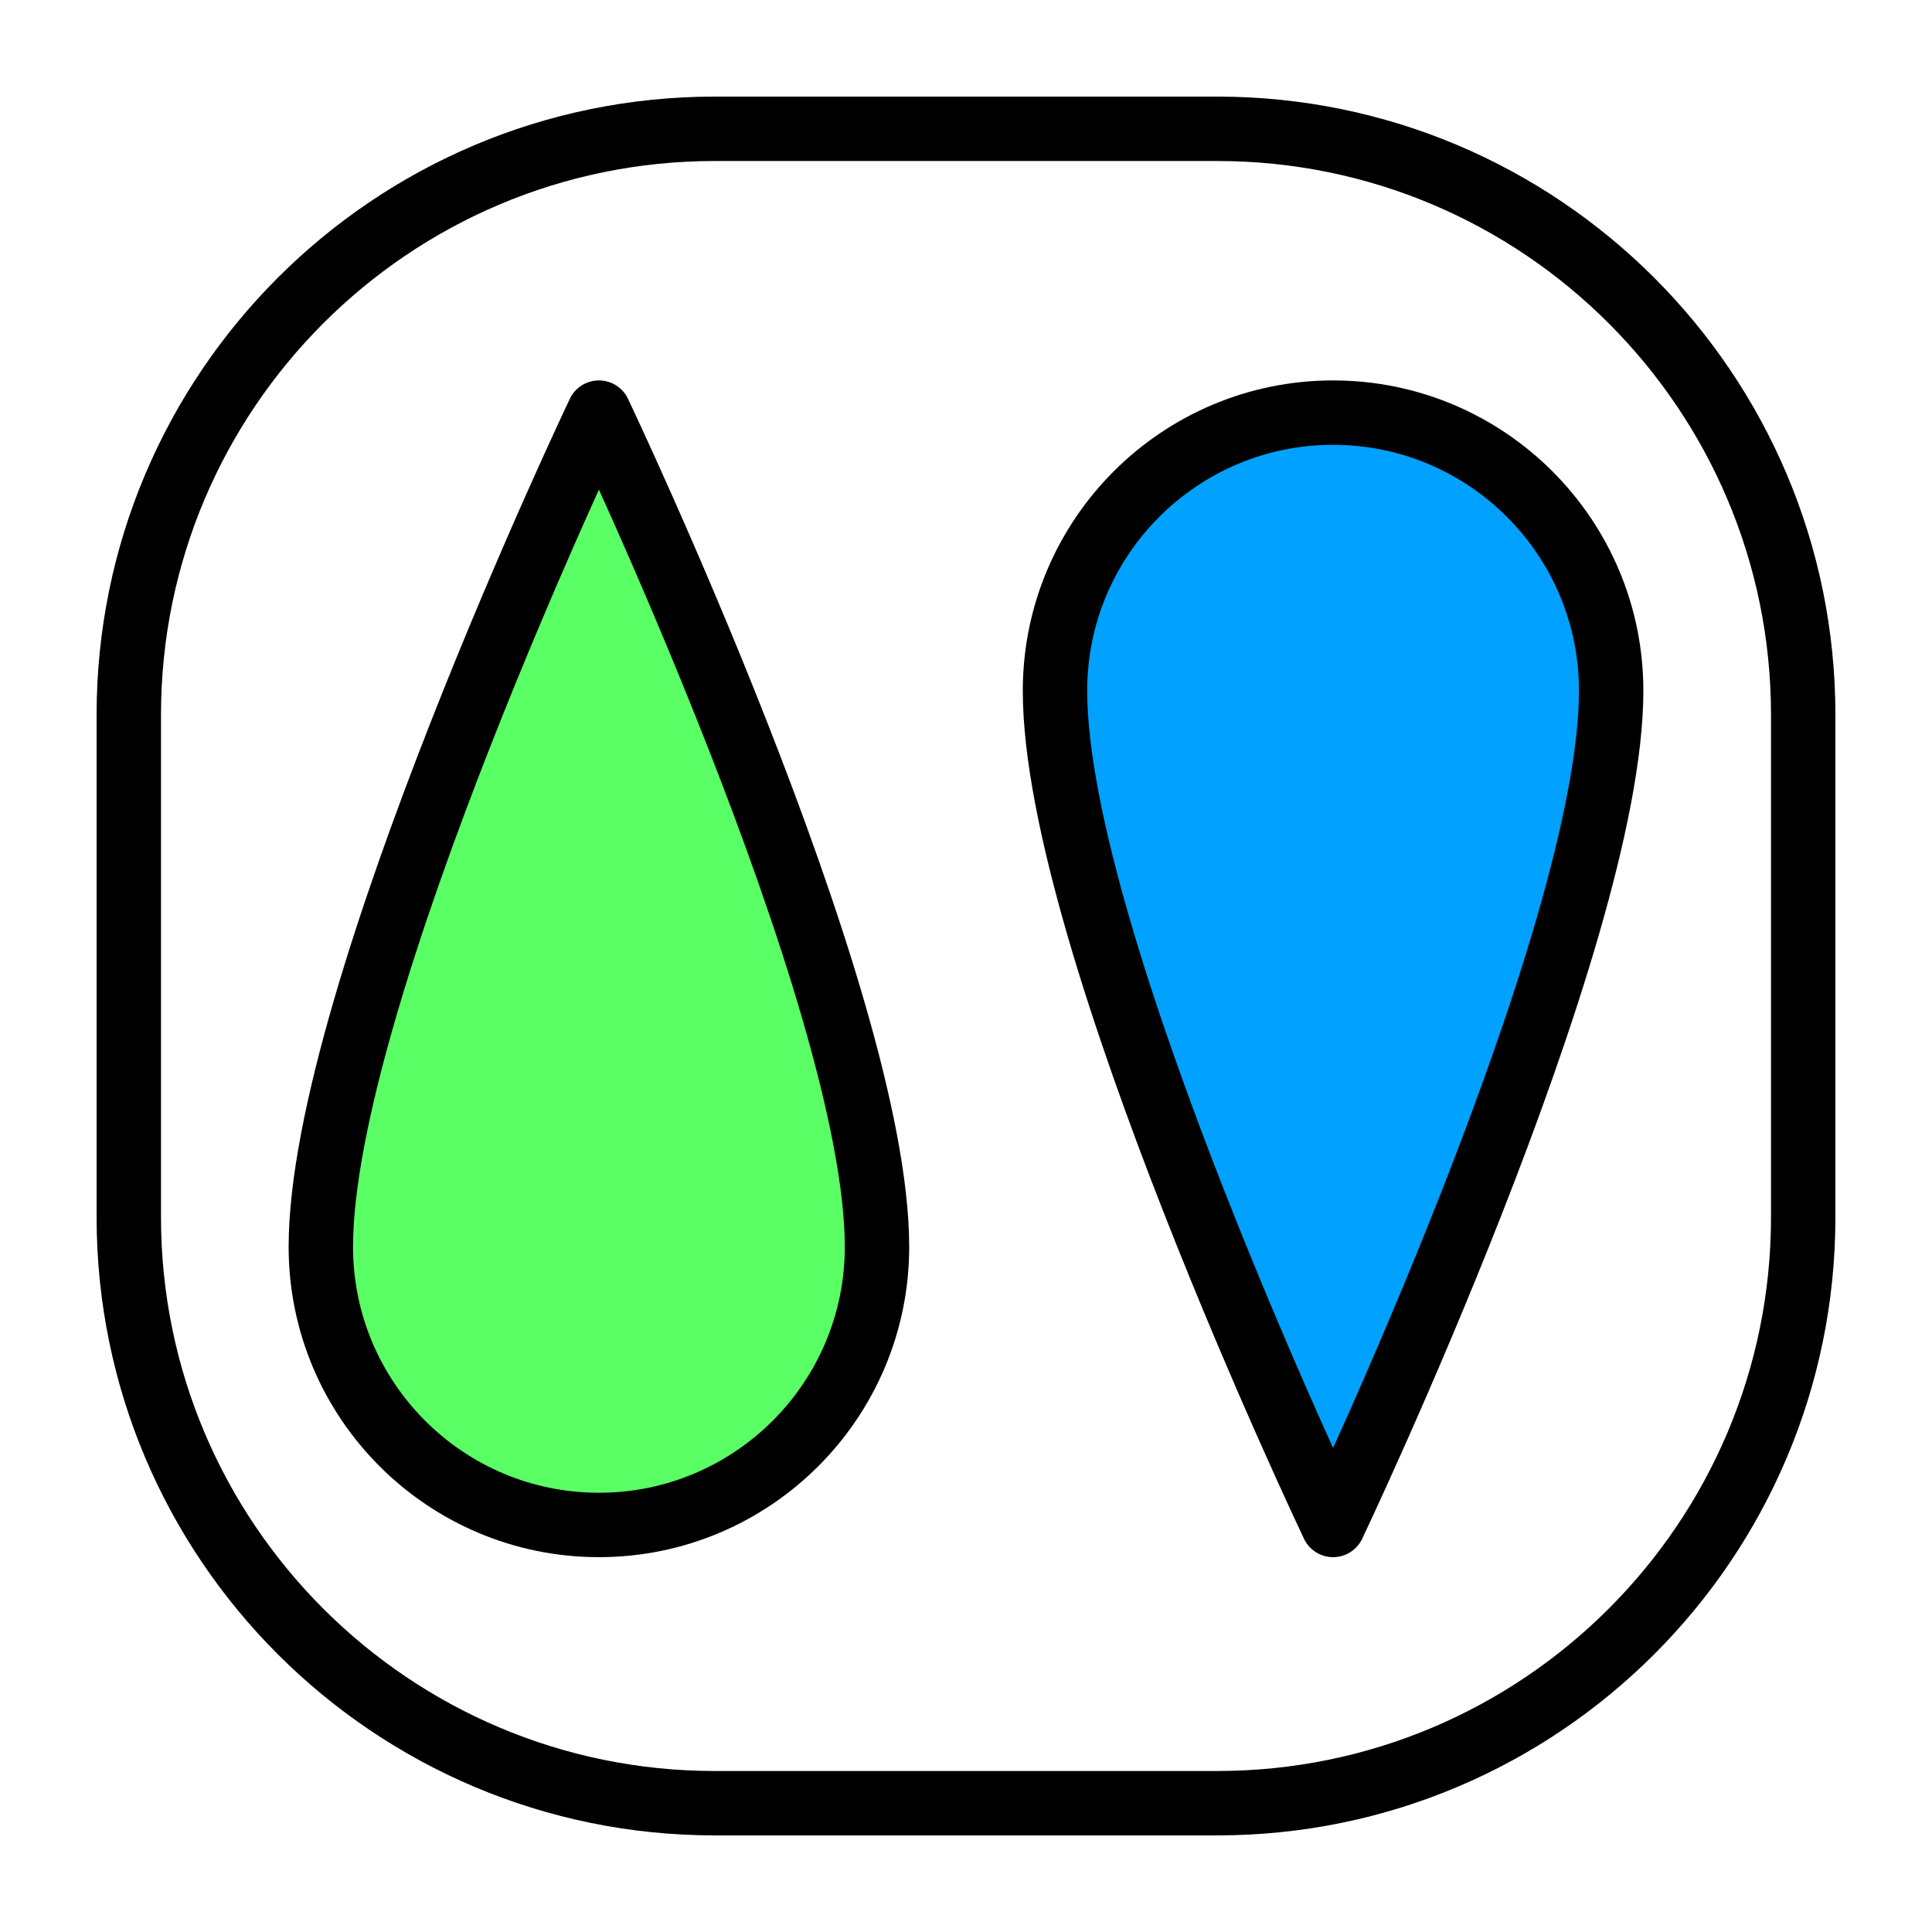
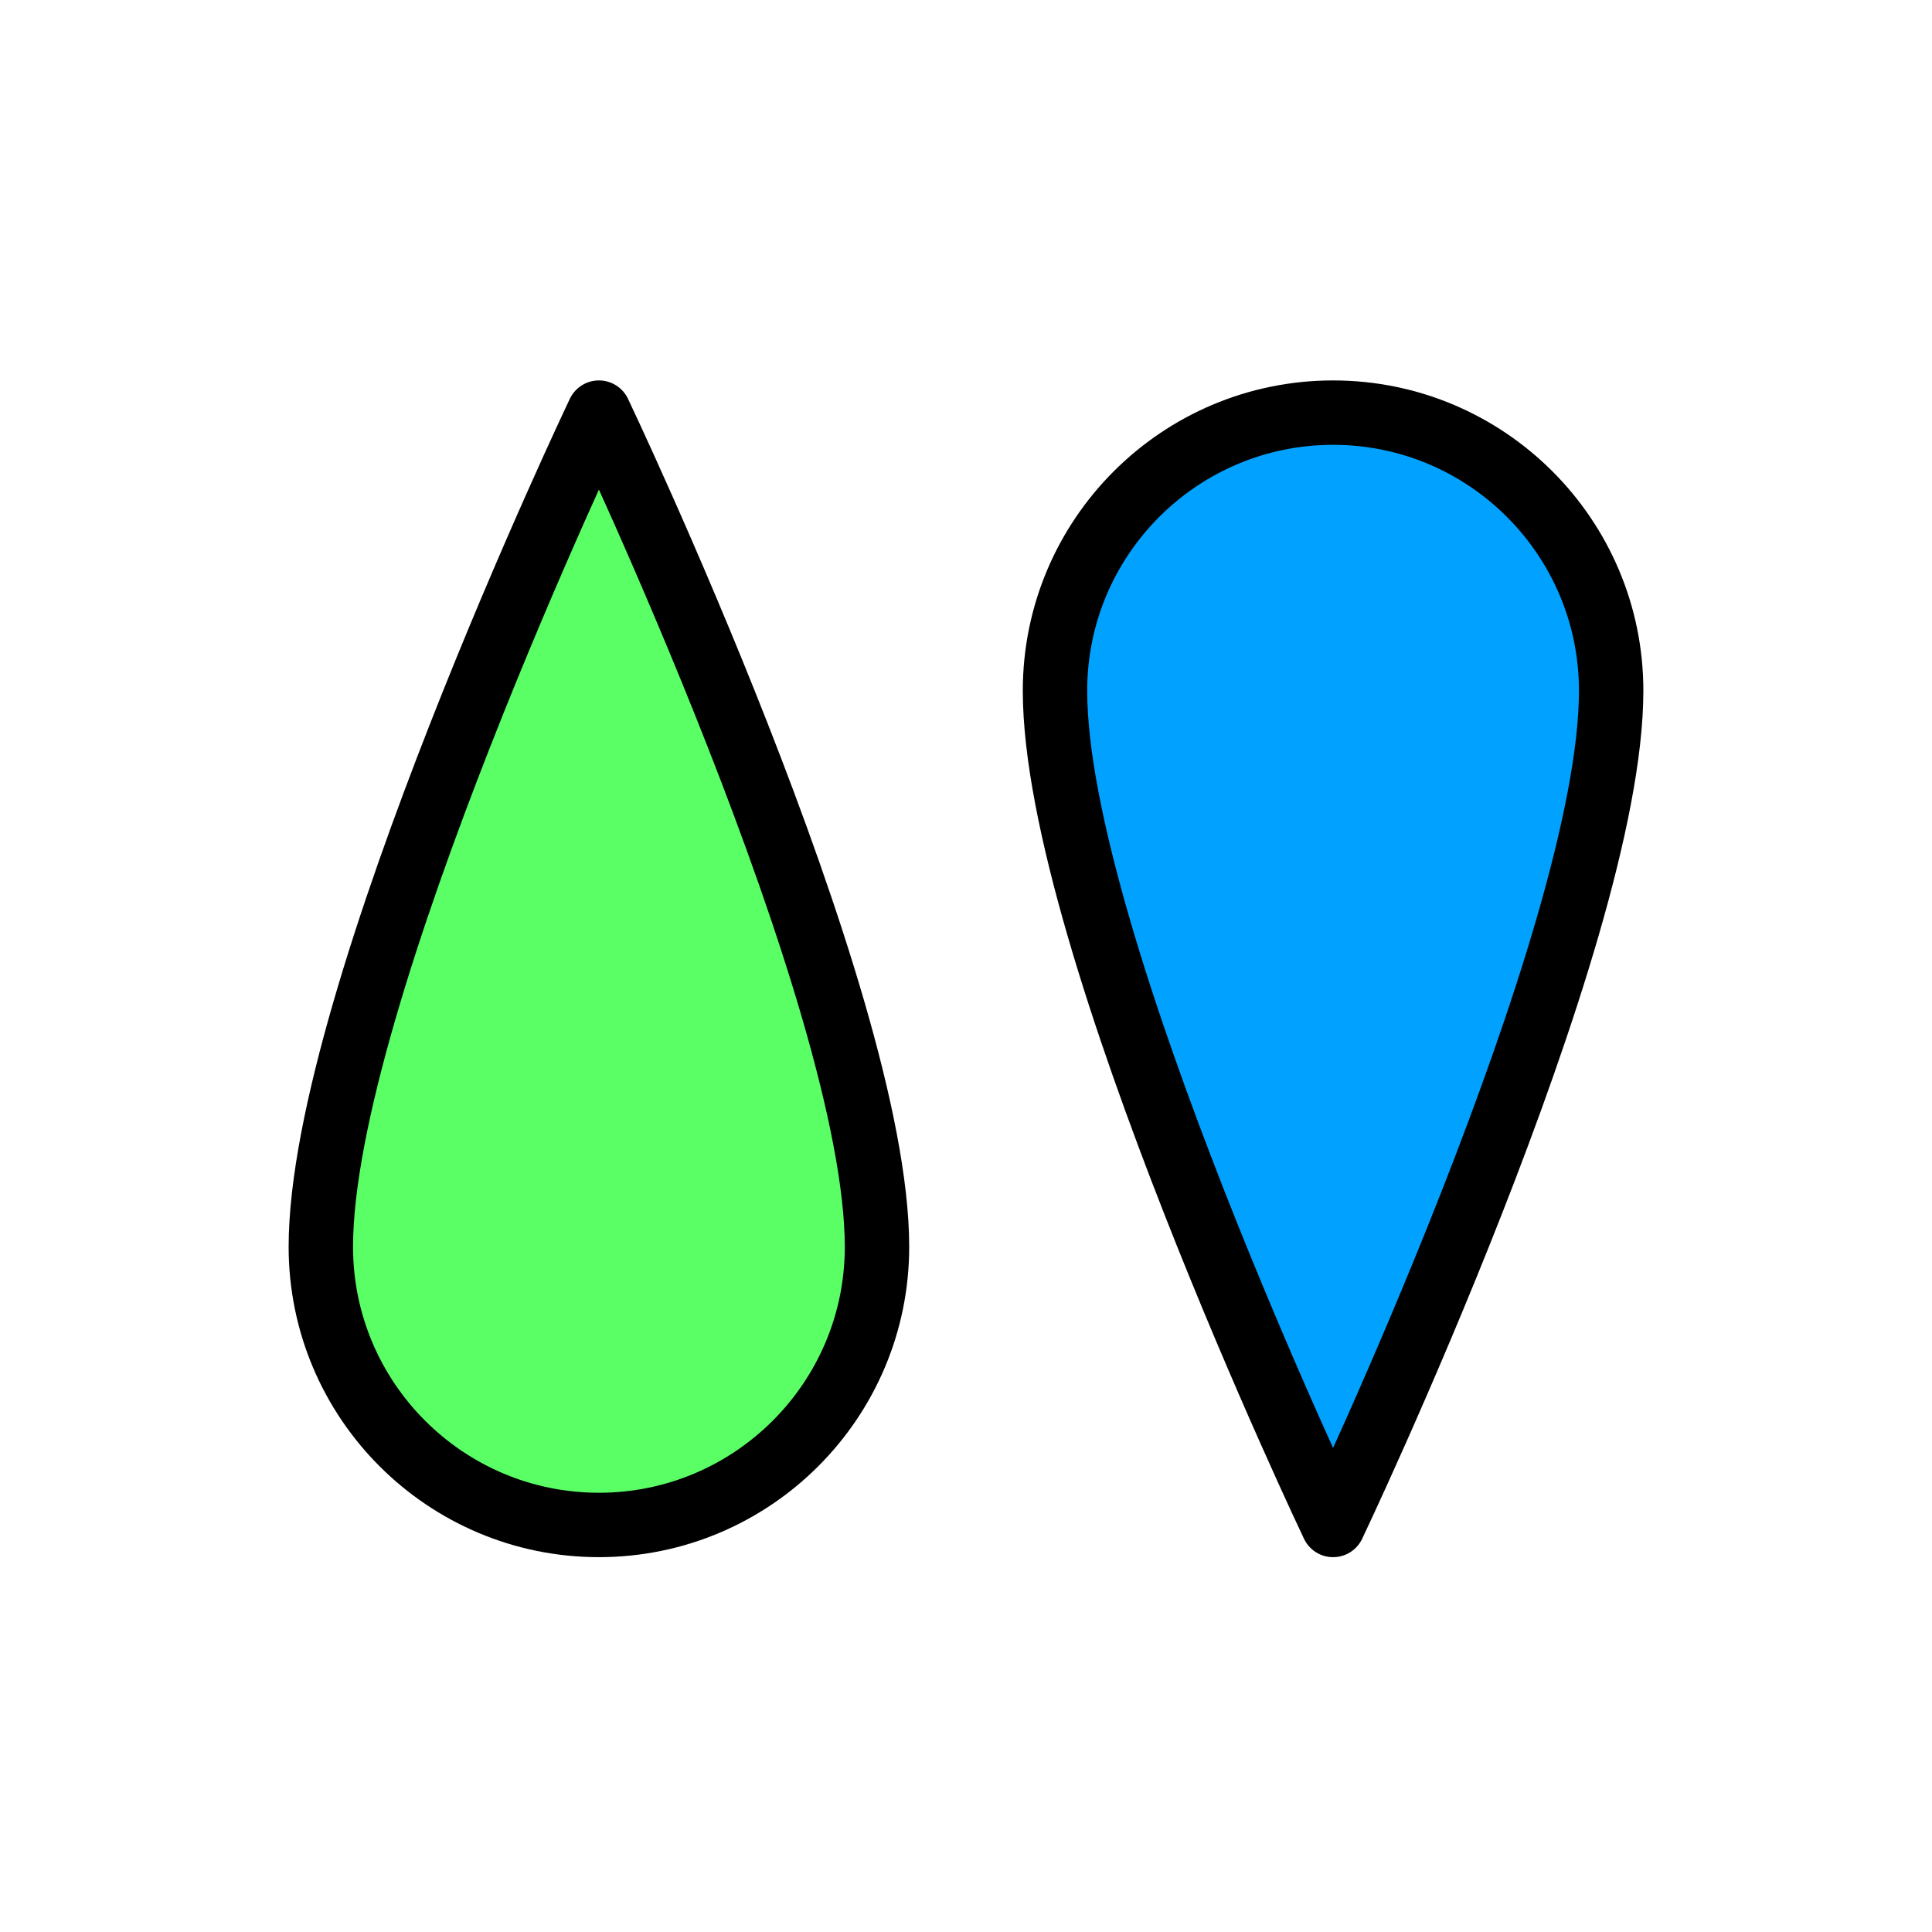
<svg xmlns="http://www.w3.org/2000/svg" width="100%" height="100%" viewBox="0 0 300 300" version="1.1" xml:space="preserve" style="fill-rule:evenodd;clip-rule:evenodd;stroke-linecap:round;stroke-linejoin:round;stroke-miterlimit:1.5;">
  <g transform="matrix(1,0,0,1,-1050,0)">
    <rect id="Artboard3" x="1050" y="0" width="300" height="300" style="fill:none;" />
    <g id="Artboard31">
-       <g transform="matrix(1,0,0,1,1050,0)">
-         <path d="M280,111C280,60.776 239.224,20 189,20L111,20C60.776,20 20,60.776 20,111L20,189C20,239.224 60.776,280 111,280L189,280C239.224,280 280,239.224 280,189L280,111Z" style="fill:none;stroke:black;stroke-width:10px;" />
+       <g transform="matrix(1.15385,0,0,1.15385,1026.92,-23.0769)">
+         <path d="M280,150C280,78.251 221.749,20 150,20C78.251,20 20,78.251 20,150C20,221.749 78.251,280 150,280C221.749,280 280,221.749 280,150Z" style="fill:none;" />
      </g>
      <g transform="matrix(1,0,0,1,-17.1807,-8.20542)">
        <path d="M1160.18,72.277C1160.18,72.277 1117,162.957 1117,201.819C1117,225.651 1136.35,245 1160.18,245C1184.01,245 1203.36,225.651 1203.36,201.819C1203.36,162.957 1160.18,72.277 1160.18,72.277Z" style="fill:rgb(89,255,101);stroke:black;stroke-width:10px;" />
      </g>
      <g transform="matrix(1,0,0,-1,96.8193,309.072)">
        <path d="M1160.18,72.277C1160.18,72.277 1117,162.957 1117,201.819C1117,225.651 1136.35,245 1160.18,245C1184.01,245 1203.36,225.651 1203.36,201.819C1203.36,162.957 1160.18,72.277 1160.18,72.277Z" style="fill:rgb(0,161,255);stroke:black;stroke-width:10px;" />
      </g>
    </g>
  </g>
</svg>
